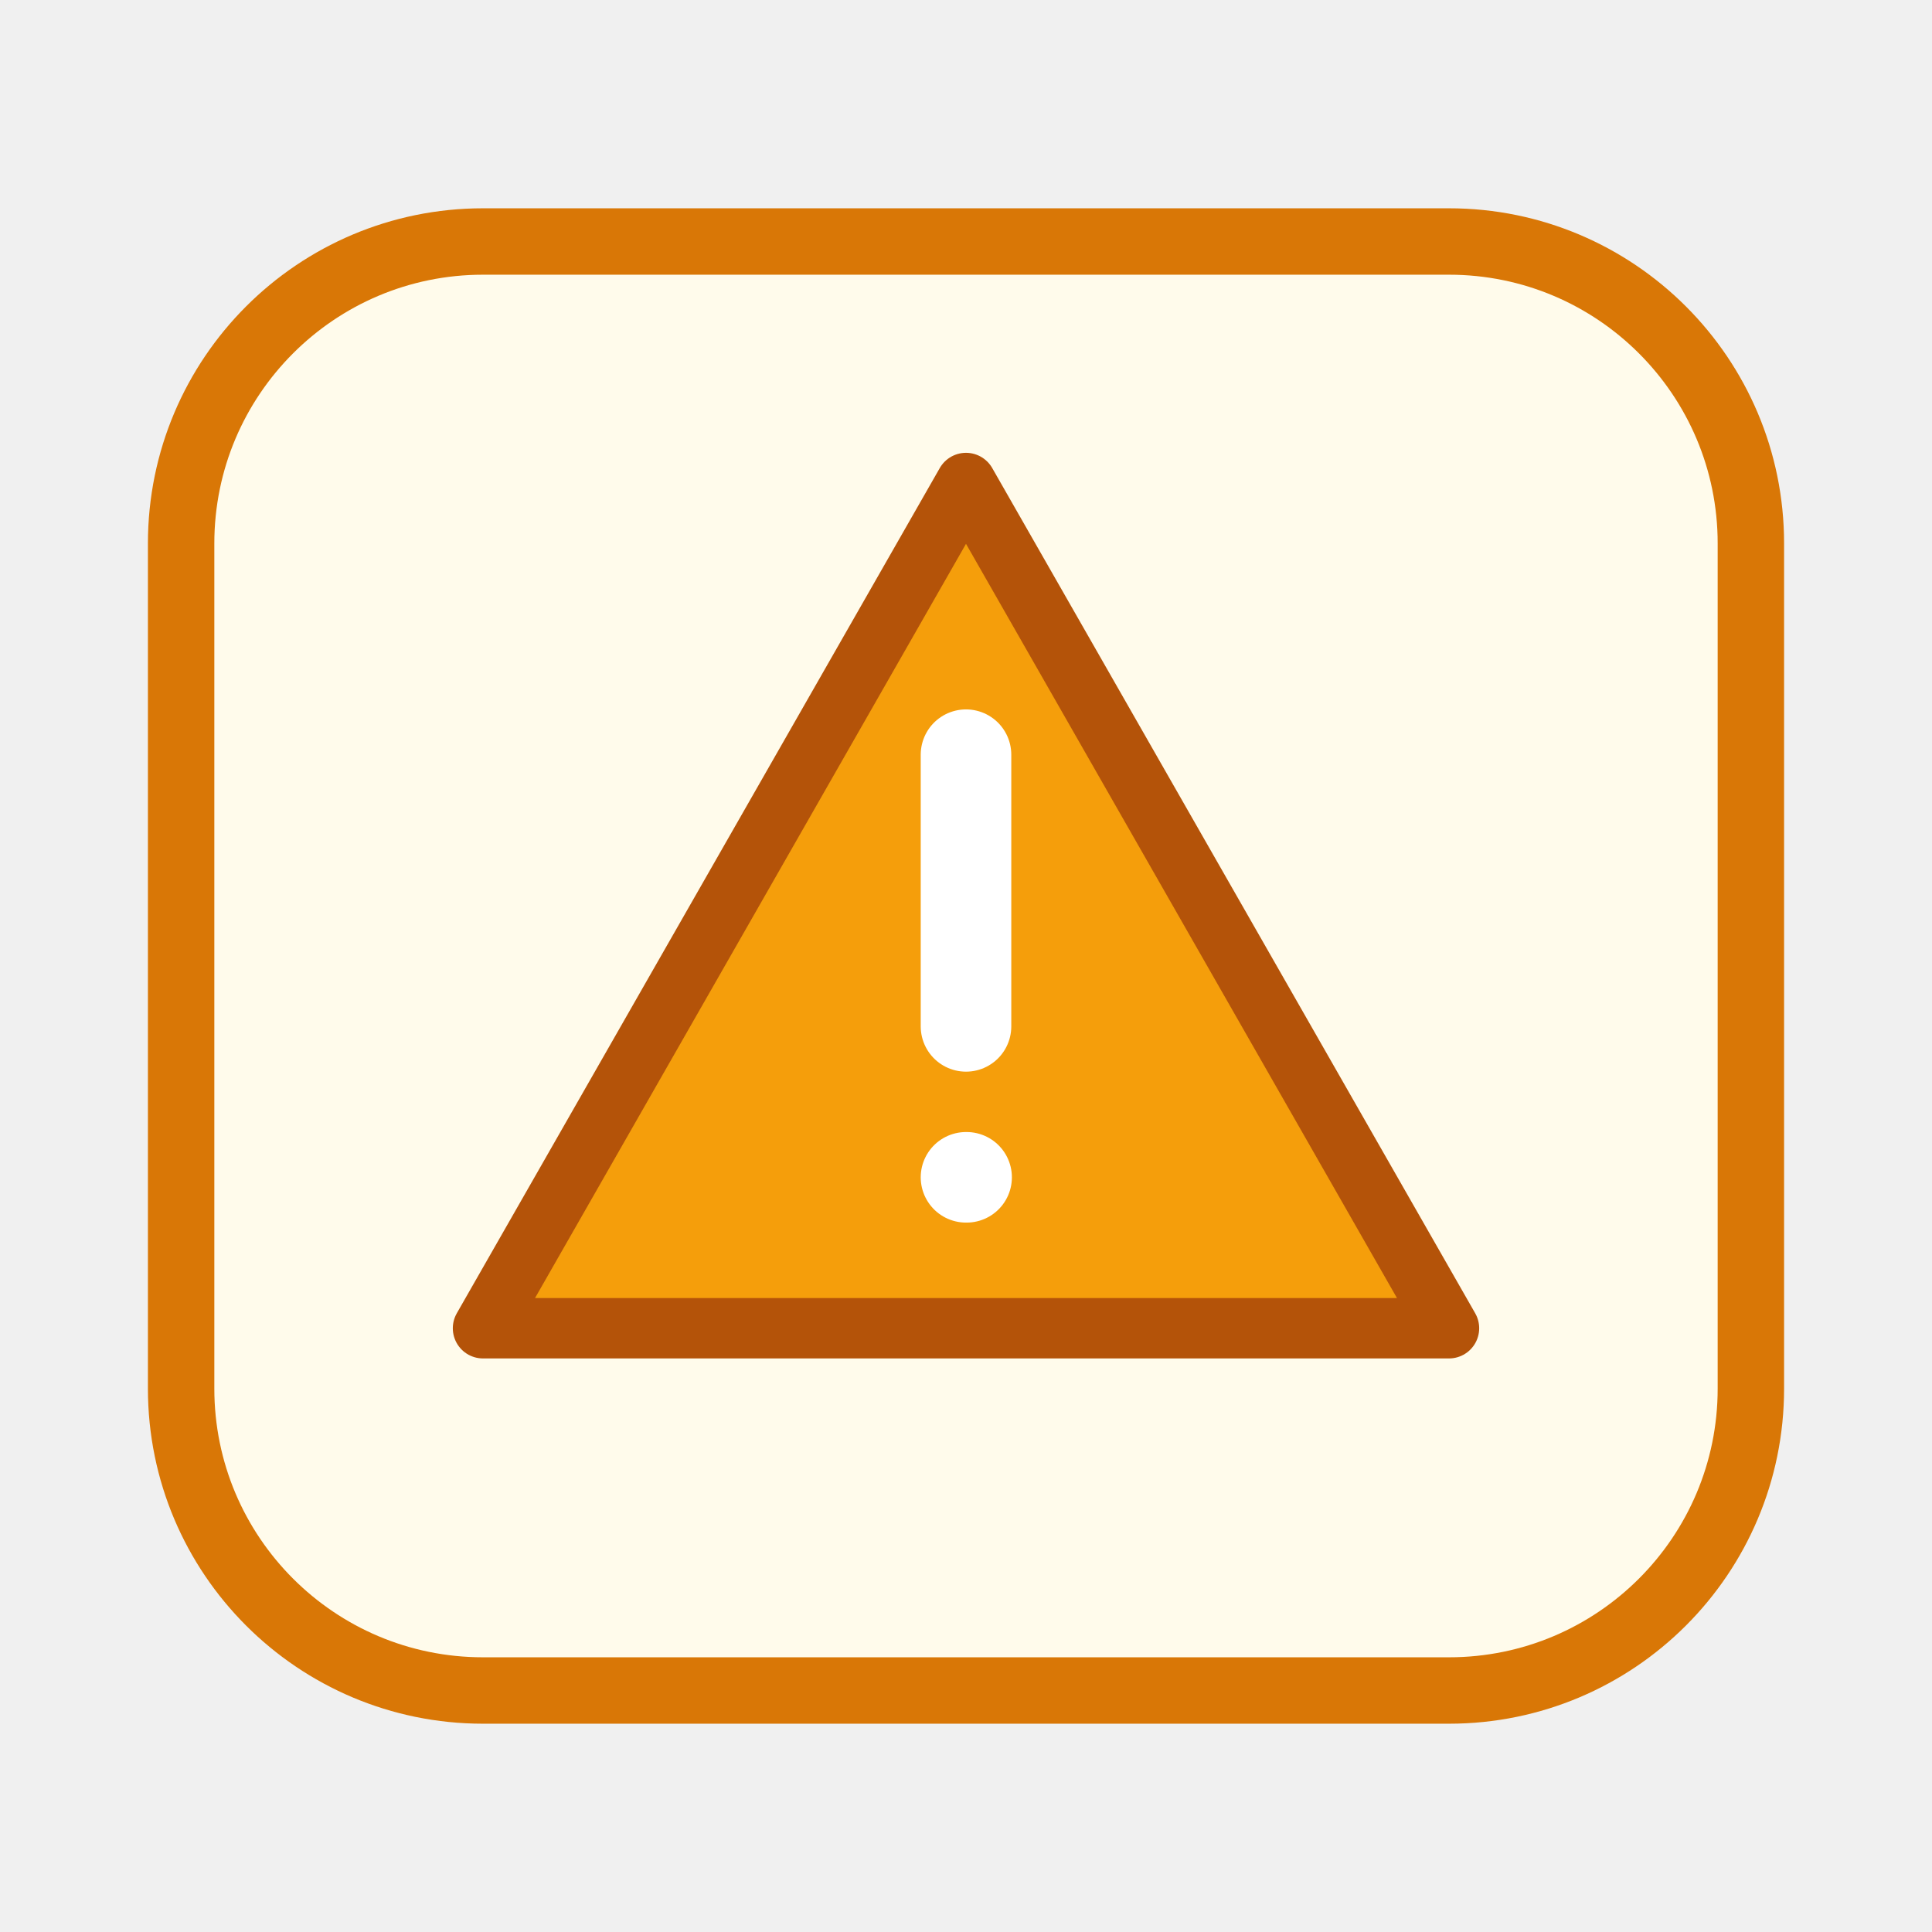
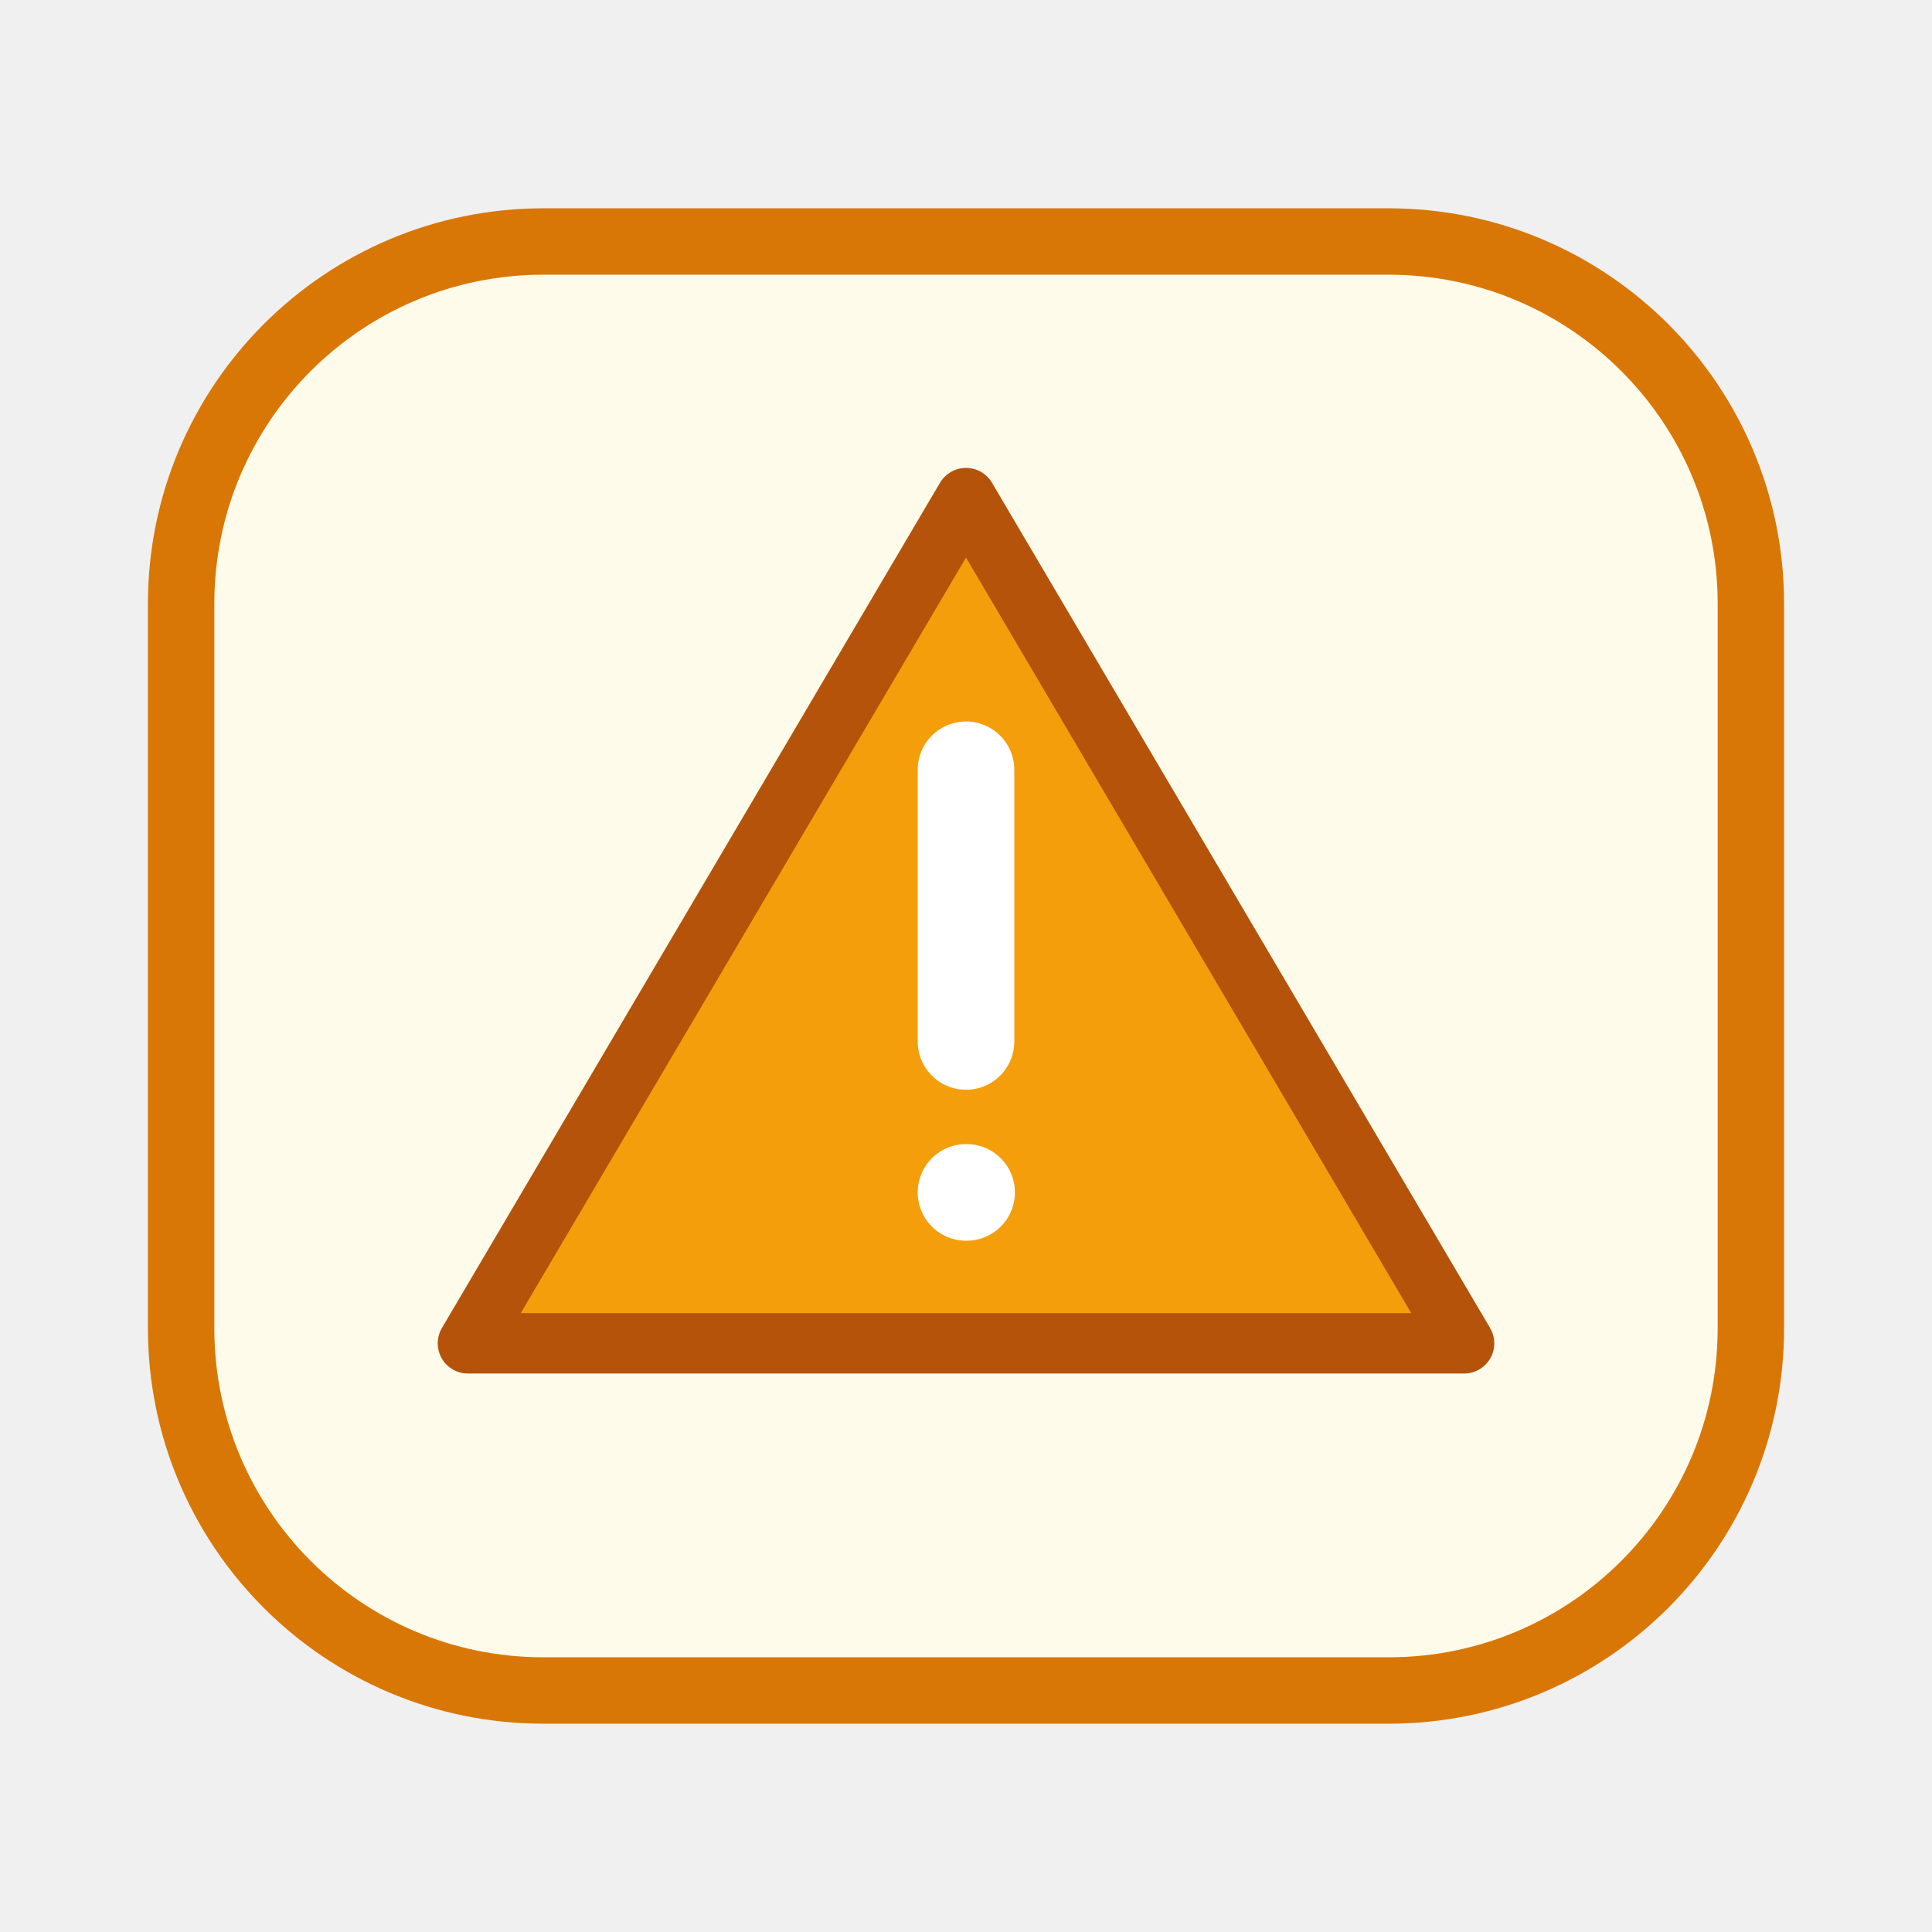
<svg xmlns="http://www.w3.org/2000/svg" viewBox="0 0 64 64">
-   <rect x="6" y="8" width="52" height="48" rx="10" fill="#FFFBEB" stroke="#D97706" stroke-width="2.2" />
-   <path d="M32 16 48 44H16L32 16z" fill="#F59E0B" stroke="#B45309" stroke-width="2" stroke-linejoin="round" />
-   <path d="M32 25v9M32 39h.02" stroke="#FFFFFF" stroke-width="3" stroke-linecap="round" />
+   <rect x="6" y="8" width="52" height="48" rx="12" fill="#FFFBEB" stroke="#D97706" stroke-width="2.2" />
+   <path d="M32 16.5 48.5 44.5H15.5L32 16.5z" fill="#F59E0B" stroke="#B45309" stroke-width="2" stroke-linejoin="round" />
+   <path d="M32 25.5v9M32 39.5h.02" stroke="#FFFFFF" stroke-width="3.2" stroke-linecap="round" />
</svg>
